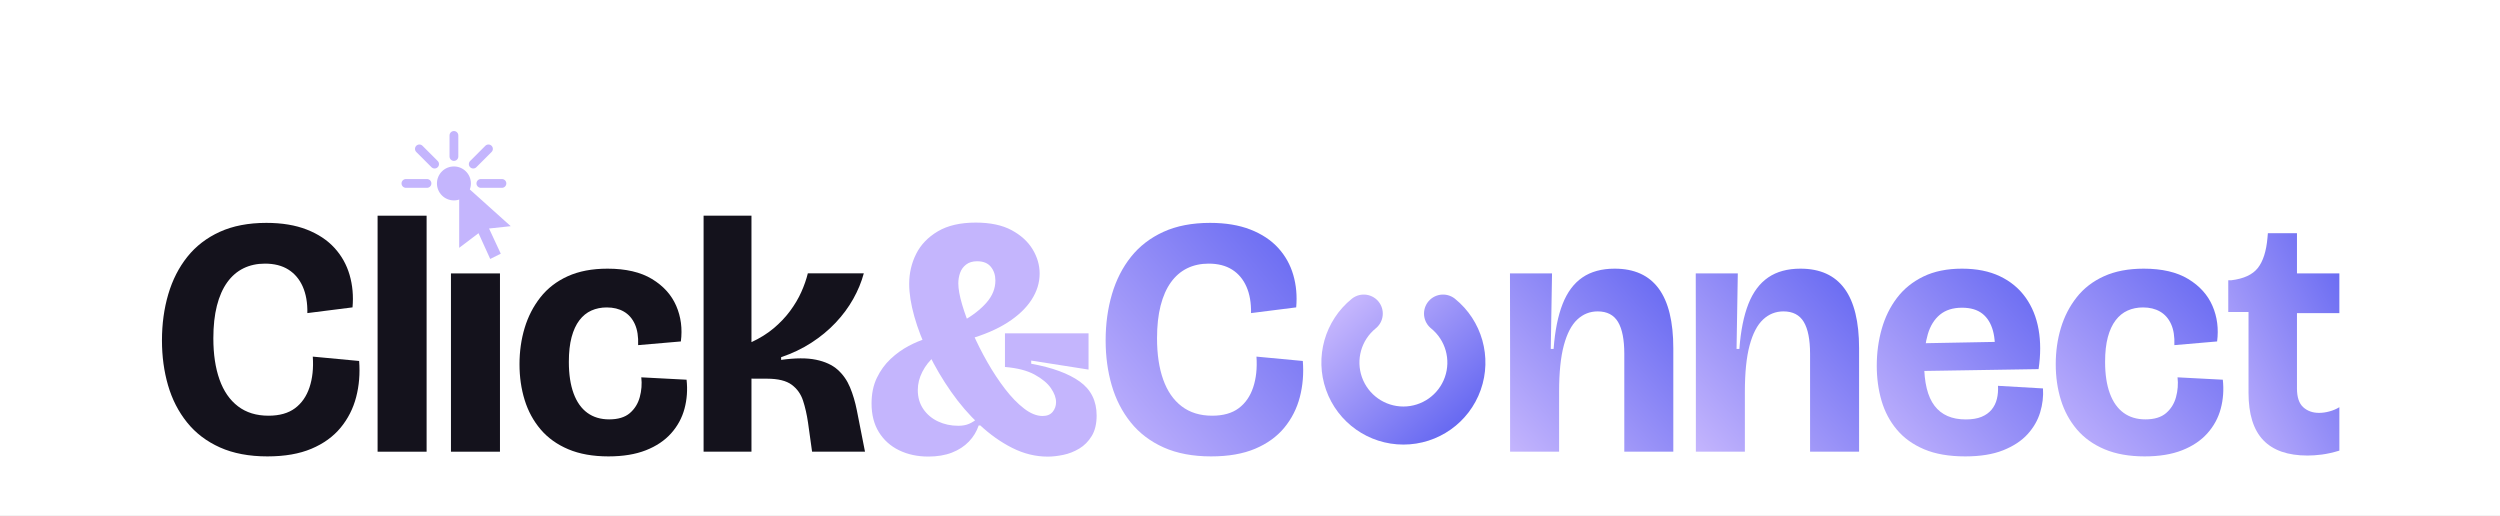
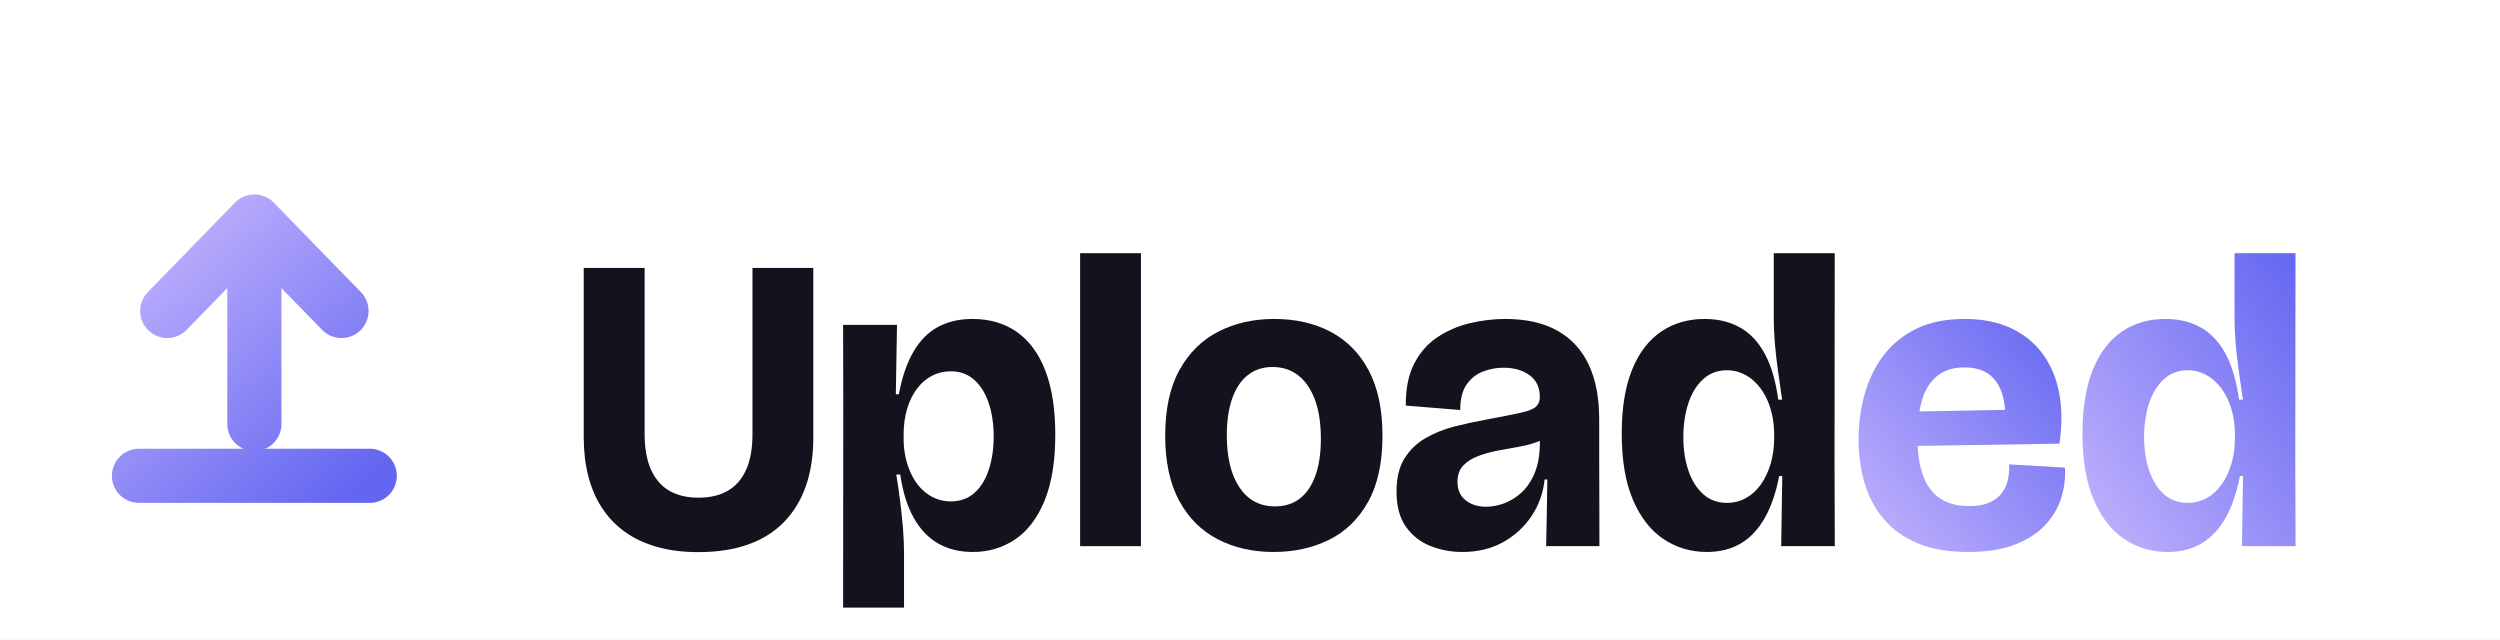
- <svg xmlns="http://www.w3.org/2000/svg" viewBox="0 -8.0 427 88.0" width="427" height="88" role="img" aria-label="Click&amp;Connect">
+ <svg xmlns="http://www.w3.org/2000/svg" viewBox="0 -6.0 344 88.0" width="344" height="88" role="img" aria-label="Uploaded">
  <defs>
    <linearGradient id="g" x1="0" y1="0" x2="1" y2="1">
      <stop offset="0" stop-color="#C4B5FD" />
      <stop offset="1" stop-color="#6366F1" />
    </linearGradient>
+     <linearGradient id="gu" gradientUnits="userSpaceOnUse" x1="19.12" y1="24.48" x2="50.88" y2="59.47">
+       <stop offset="0" stop-color="#C4B5FD" />
+       <stop offset="1" stop-color="#6366F1" />
+     </linearGradient>
  </defs>
-   <rect x="0" y="-8.0" width="427" height="88.0" fill="#FFFFFF" />
-   <path transform="translate(26.00 69.15) scale(0.058 -0.058)" d="M339.33 -13.83Q258.33 -13.83 199.42 12.58Q140.5 39 102.5 86.33Q64.5 133.67 46.58 195.42Q28.67 257.17 28.67 327.67Q28.67 400.5 47.25 463.67Q65.83 526.83 103.42 573.92Q141 621 198.92 647.42Q256.83 673.83 336.17 673.83Q404.67 673.83 455 654.17Q505.33 634.5 536.75 600.08Q568.17 565.67 581.25 520.5Q594.33 475.33 589.83 425L456.83 408.17Q457.67 453.5 443.33 486Q429 518.5 401.17 536.17Q373.33 553.83 332 553.83Q296.83 553.83 268.75 540.08Q240.67 526.33 220.83 498.75Q201 471.17 190.5 430Q180 388.83 180 334Q180 263.5 198.16 212.42Q216.33 161.33 252.58 133.67Q288.83 106 342.33 106Q391 106 420.5 128Q450 150 463.17 189.5Q476.33 229 472.83 280L609.33 267.17Q613.67 211.17 600.5 160.67Q587.33 110.17 554.75 70.67Q522.17 31.17 468.83 8.67Q415.5 -13.83 339.33 -13.83Z" fill="#14121C" />
-   <path transform="translate(62.25 69.15) scale(0.058 -0.058)" d="M38.67 0V695H183V0Z" fill="#14121C" />
-   <path transform="translate(74.78 69.15) scale(0.058 -0.058)" d="M38.67 0V525H183V0Z" fill="#14121C" />
-   <path transform="translate(87.31 69.15) scale(0.058 -0.058)" d="M286.33 -13.83Q218 -13.83 168.25 7.17Q118.5 28.17 86.67 65.67Q54.83 103.17 39.67 152.25Q24.5 201.33 24.5 257.5Q24.5 314.17 39.67 364.5Q54.83 414.83 86.08 454.58Q117.33 494.33 166.5 516.67Q215.67 539 283.67 539Q364.5 539 414.75 508.5Q465 478 486 429.5Q507 381 499.67 324.67L373.83 313.83Q375.33 351.17 364.17 375.75Q353 400.33 331.83 412.58Q310.67 424.83 281.5 424.83Q256.67 424.83 236.17 415.67Q215.67 406.5 200.83 387Q186 367.5 177.92 337.42Q169.83 307.33 169.83 264.5Q169.83 209.5 183.83 171.58Q197.83 133.67 224.33 114.42Q250.83 95.17 288.5 95.17Q327.83 95.17 349.33 113.58Q370.83 132 378.67 160.75Q386.5 189.5 383.17 219L516.5 212Q521.33 167.5 510.42 126.75Q499.5 86 471.08 54.17Q442.67 22.33 396.75 4.25Q350.83 -13.83 286.33 -13.83Z" fill="#14121C" />
-   <path transform="translate(117.93 69.15) scale(0.058 -0.058)" d="M38.67 0V695H179.66V322.67Q216.33 339.5 244.5 363Q272.67 386.5 293.17 414.08Q313.67 441.67 326.42 470.17Q339.17 498.67 345.67 525.33H510.5Q500.16 486.83 479.25 449.67Q458.33 412.5 427.33 379.67Q396.33 346.83 355.91 320.75Q315.5 294.67 267 278.33V270.33Q329.5 279.17 369.66 270.83Q409.83 262.5 433.41 241.5Q457 220.5 469.83 189.67Q482.66 158.83 490 121.83L514 0H358.17L346.17 86Q341 121.33 331.5 150.42Q322 179.5 298.17 197.17Q274.33 214.83 226 215L179.66 215.17V0Z" fill="#14121C" />
-   <path transform="translate(148.03 69.15) scale(0.058 -0.058)" d="M533.33 -14.5Q479.5 -14.5 428.58 11.17Q377.67 36.83 331.92 79.83Q286.17 122.83 248.5 176.67Q210.83 230.5 183 287.83Q155.17 345.17 140.17 398.58Q125.17 452 125.17 494.17Q125.17 541.5 145.58 582.33Q166 623.17 209.5 648.92Q253 674.67 321.17 674.67Q385.17 674.67 426.5 652.5Q467.83 630.33 488.58 596.08Q509.33 561.83 509.33 524.67Q509.33 484.17 485.33 447.17Q461.33 410.17 414.75 380.33Q368.17 350.5 299.5 331L281.17 383.33Q327 409.33 353 439.17Q379 469 379 504Q379 528 365.67 544.42Q352.33 560.83 325.17 560.83Q305.33 560.83 292.75 551.08Q280.17 541.33 275 526.5Q269.83 511.67 269.83 495.67Q269.83 471.67 280.92 433.75Q292 395.83 311.17 351.75Q330.33 307.67 355.17 264.08Q380 220.5 407.58 184.67Q435.17 148.83 463.58 127Q492 105.17 517.83 105.17Q537.83 105.17 547.75 117.42Q557.67 129.67 557.67 145.83Q557.67 165.17 542.58 187.08Q527.5 209 494.58 227Q461.67 245 407.17 249.5V348.5H653.33V241.83L484.5 268.33V259Q577.67 242.17 627.42 206.58Q677.17 171 677.17 106.5Q677.17 70 662.75 46.25Q648.33 22.5 625.92 9.08Q603.5 -4.33 578.58 -9.42Q553.67 -14.5 533.33 -14.5ZM181.5 -14.33Q133.67 -14.33 95.67 4.08Q57.67 22.5 36 57.42Q14.33 92.33 14.33 142Q14.33 185 30 217.5Q45.67 250 70.42 273.17Q95.17 296.33 123.17 311.17Q151.17 326 176 333.33L200.33 281.33Q177.5 261.83 164 235.42Q150.5 209 150.5 181.5Q150.5 149.33 166.75 125.58Q183 101.83 210.16 89.08Q237.33 76.33 269.5 76.33Q288.67 76.33 302 82.33Q315.33 88.33 327 98.33L337.83 77.33H329.83Q320.83 50.5 300.92 29.75Q281 9 251.08 -2.67Q221.17 -14.33 181.5 -14.33Z" fill="#C4B5FD" />
-   <path transform="translate(187.18 69.15) scale(0.058 -0.058)" d="M339.33 -13.83Q258.33 -13.83 199.42 12.58Q140.5 39 102.5 86.33Q64.5 133.67 46.58 195.42Q28.67 257.17 28.67 327.67Q28.67 400.5 47.25 463.67Q65.83 526.83 103.42 573.92Q141 621 198.92 647.42Q256.83 673.83 336.17 673.83Q404.67 673.83 455 654.17Q505.33 634.5 536.75 600.08Q568.17 565.67 581.25 520.5Q594.33 475.33 589.83 425L456.83 408.17Q457.67 453.5 443.33 486Q429 518.5 401.17 536.17Q373.33 553.83 332 553.83Q296.83 553.83 268.75 540.08Q240.67 526.33 220.83 498.75Q201 471.17 190.5 430Q180 388.83 180 334Q180 263.5 198.16 212.42Q216.33 161.33 252.58 133.67Q288.83 106 342.33 106Q391 106 420.5 128Q450 150 463.17 189.5Q476.33 229 472.83 280L609.33 267.17Q613.67 211.17 600.5 160.67Q587.33 110.17 554.75 70.67Q522.17 31.17 468.83 8.67Q415.5 -13.83 339.33 -13.83Z" fill="url(#g)" />
-   <path transform="translate(255.68 69.15) scale(0.058 -0.058)" d="M38.67 0V285.5L38.33 525H162.17L158.5 302.67H166.83Q172.83 383 193.42 435.17Q214 487.33 251.75 513.17Q289.5 539 346.67 539Q433.17 539 476.25 480.5Q519.33 422 519.33 304.5V0H375V288Q375 351.33 356.42 382.25Q337.83 413.17 296.67 413.17Q262.17 413.17 236.58 389.25Q211 365.33 197 313.42Q183 261.5 183 176.33V0Z" fill="url(#g)" />
-   <path transform="translate(287.41 69.15) scale(0.058 -0.058)" d="M38.67 0V285.5L38.33 525H162.17L158.5 302.67H166.83Q172.83 383 193.42 435.17Q214 487.33 251.75 513.17Q289.5 539 346.67 539Q433.17 539 476.25 480.5Q519.33 422 519.33 304.5V0H375V288Q375 351.33 356.42 382.25Q337.83 413.17 296.67 413.17Q262.17 413.17 236.58 389.25Q211 365.33 197 313.42Q183 261.5 183 176.33V0Z" fill="url(#g)" />
-   <path transform="translate(319.13 69.15) scale(0.058 -0.058)" d="M285 -13.83Q213.5 -13.83 164.08 7.08Q114.67 28 83.67 64.92Q52.67 101.83 38.58 150Q24.5 198.17 24.5 252.83Q24.5 309.83 39.08 361.42Q53.67 413 84 452.92Q114.33 492.83 161.92 515.92Q209.5 539 275.5 539Q340.17 539 387.08 516.67Q434 494.33 462.75 454.08Q491.5 413.83 501 360.17Q510.5 306.5 501 243.17L114.33 237V318.5L391.33 323.67L370.67 276.5Q375.67 323.33 366.67 356.17Q357.67 389 335.42 406.5Q313.17 424 275.5 424Q235.5 424 210.67 403.58Q185.83 383.17 174.92 346.25Q164 309.33 164 259.67Q164 175.5 194.58 135.25Q225.17 95 286.5 95Q314.33 95 332.83 102.58Q351.33 110.17 362.58 123.75Q373.83 137.33 378.25 155.33Q382.67 173.33 381.5 194L514 186.33Q516.33 151 505.67 115.75Q495 80.5 468.42 51.33Q441.83 22.17 396.67 4.17Q351.5 -13.83 285 -13.83Z" fill="url(#g)" />
-   <path transform="translate(349.70 69.15) scale(0.058 -0.058)" d="M286.33 -13.83Q218 -13.83 168.25 7.17Q118.5 28.17 86.67 65.67Q54.83 103.17 39.67 152.25Q24.5 201.33 24.5 257.5Q24.5 314.17 39.67 364.5Q54.83 414.83 86.08 454.58Q117.33 494.33 166.5 516.67Q215.67 539 283.67 539Q364.5 539 414.75 508.5Q465 478 486 429.5Q507 381 499.67 324.67L373.83 313.83Q375.33 351.17 364.17 375.75Q353 400.33 331.83 412.58Q310.67 424.83 281.5 424.83Q256.67 424.83 236.17 415.67Q215.67 406.5 200.83 387Q186 367.5 177.92 337.42Q169.83 307.33 169.83 264.5Q169.83 209.5 183.83 171.58Q197.83 133.67 224.33 114.42Q250.83 95.17 288.5 95.17Q327.83 95.17 349.33 113.58Q370.83 132 378.67 160.75Q386.5 189.5 383.17 219L516.5 212Q521.33 167.5 510.42 126.75Q499.5 86 471.08 54.17Q442.67 22.33 396.75 4.25Q350.83 -13.83 286.33 -13.83Z" fill="url(#g)" />
-   <path transform="translate(380.21 69.15) scale(0.058 -0.058)" d="M240 -11.33Q152.83 -11.33 109.5 34.08Q66.17 79.5 66.17 173.5V411.33H6.5V504.83H15.33Q70.33 511.5 93.58 541Q116.83 570.5 122 630L123.17 643.5H208.83V525H333.67V408H208.83V186Q208.83 147.67 227.25 131Q245.66 114.33 273.83 114.33Q288.67 114.33 304.58 118.67Q320.5 123 333.67 131V3.17Q305 -5.5 281.92 -8.42Q258.83 -11.33 240 -11.33Z" fill="url(#g)" />
-   <g fill="none" stroke="url(#g)" stroke-width="6.50" stroke-linecap="round">
-     <path d="M 232.93 45.56 A 10.76 10.76 0 1 0 246.47 45.56" />
-     <path d="M 239.70 55.50 L 239.70 41.50" />
+   <rect x="0" y="-6.0" width="344" height="88.0" fill="#FFFFFF" />
+   <g fill="none" stroke="url(#gu)" stroke-width="7.45" stroke-linecap="round" stroke-linejoin="round">
+     <path d="M 35.00 52.34 V 25.45" />
+     <path d="M 23.01 36.79 L 35.00 24.48 L 46.99 36.79" />
+     <path d="M 19.12 59.47 H 50.88" />
  </g>
-   <g stroke="#C4B5FD" stroke-width="1.50" stroke-linecap="round">
-     <line x1="77.53" y1="18.73" x2="77.53" y2="15.13" />
-     <line x1="80.83" y1="20.03" x2="83.43" y2="17.43" />
-     <line x1="82.13" y1="23.33" x2="85.73" y2="23.33" />
-     <line x1="74.23" y1="20.03" x2="71.63" y2="17.43" />
-     <line x1="72.93" y1="23.33" x2="69.33" y2="23.33" />
-   </g>
-   <circle cx="77.53" cy="23.33" r="2.90" fill="#C4B5FD" />
-   <polygon points="78.43,22.73 78.43,34.33 81.73,31.83 83.73,36.23 85.53,35.33 83.53,31.03 87.23,30.63" fill="#C4B5FD" />
+   <path transform="translate(78.00 69.15) scale(0.058 -0.058)" d="M312 -14.17Q256.83 -14.17 212.83 -1.5Q168.83 11.17 136.58 34.75Q104.33 58.33 82.83 91.5Q61.33 124.67 50.67 166.75Q40 208.83 40 258.33V660H184.5V266Q184.5 214.33 200 180.67Q215.5 147 243.83 131Q272.17 115 312 115Q353 115 381.25 131.08Q409.5 147.17 424.92 180.42Q440.33 213.67 440.33 266V660H584.67V258.33Q584.67 128.33 514.92 57.08Q445.17 -14.17 312 -14.17Z" fill="#14121C" />
+   <path transform="translate(113.79 69.15) scale(0.058 -0.058)" d="M38.33 -145.83 38.67 326.83 38.33 525H166.17L163.33 360.33H170.5Q182 421.33 205 461Q228 500.67 262.92 519.83Q297.83 539 345.5 539Q406.5 539 450.58 508.08Q494.67 477.17 518.17 416.17Q541.67 355.17 541.67 264.67Q541.67 169 516 107.25Q490.33 45.5 446.17 15.83Q402 -13.83 345.83 -13.83Q299 -13.83 263.58 6.5Q228.16 26.83 205.41 67.92Q182.66 109 173.83 170L164.5 169.83Q169.83 137 173.91 104.25Q178 71.5 180.41 41.08Q182.83 10.67 182.83 -17V-145.83ZM293.5 106.17Q327.67 106.17 350.42 126.83Q373.17 147.5 384.33 182.58Q395.5 217.67 395.5 259.83Q395.5 304 383.92 338.92Q372.33 373.83 349.67 394.33Q327 414.83 293.67 414.83Q269.83 414.83 249.42 404.33Q229 393.83 214 374.17Q199 354.5 190.41 326.67Q181.83 298.83 181.83 263.33V256.17Q181.83 229 187.5 206.17Q193.16 183.33 203.16 164.75Q213.16 146.17 227.16 133Q241.17 119.83 257.92 113Q274.67 106.17 293.5 106.17Z" fill="#14121C" />
+   <path transform="translate(146.38 69.15) scale(0.058 -0.058)" d="M38.67 0V695H183V0Z" fill="#14121C" />
+   <path transform="translate(158.91 69.15) scale(0.058 -0.058)" d="M281.67 -13.83Q207 -13.83 148.67 16.58Q90.33 47 57.42 108.25Q24.5 169.5 24.5 261.83Q24.5 357.17 58.58 418.33Q92.67 479.5 151.17 509.25Q209.67 539 283.17 539Q359.33 539 417.17 508.42Q475 477.83 507.5 416.5Q540 355.17 540 262Q540 166.5 506.08 105.42Q472.17 44.33 413.67 15.25Q355.17 -13.83 281.67 -13.83ZM284.83 94.33Q319.83 94.33 344 113Q368.17 131.67 381 167.75Q393.83 203.83 393.83 254.17Q393.83 308.67 380.08 346.42Q366.33 384.17 340.75 404.58Q315.17 425 279.17 425Q245 425 220.75 406Q196.5 387 183.58 350.67Q170.66 314.33 170.66 263.5Q170.66 183.67 200.92 139Q231.17 94.33 284.83 94.33Z" fill="#14121C" />
+   <path transform="translate(191.04 69.15) scale(0.058 -0.058)" d="M175.5 -13.83Q135.33 -13.83 99.75 0.33Q64.17 14.5 41.75 45.92Q19.33 77.33 19.33 129.5Q19.33 177.5 37.83 207.58Q56.33 237.67 87.92 256.08Q119.5 274.5 157.83 284.17Q196.17 293.83 235 300.83Q288.17 310.67 314.5 316.58Q340.83 322.5 350.08 330.75Q359.33 339 359.33 353.67Q359.33 387.67 335.08 405.5Q310.83 423.33 272.5 423.33Q248.67 423.33 225 414.5Q201.33 405.67 185.92 383.92Q170.5 362.17 170.5 323L41.33 333.5Q40.83 393.67 61.58 433.58Q82.33 473.5 117.42 496.42Q152.5 519.33 194.17 529.17Q235.83 539 277.17 539Q351.17 539 400.75 511.33Q450.33 483.67 475.25 430.75Q500.17 377.83 500.17 301.17V206.17Q500.33 172 500.42 137.33Q500.5 102.67 500.58 68.42Q500.67 34.17 500.67 0H374.33Q375.17 38.33 375.83 76.92Q376.5 115.5 377.17 158.17H370.67Q365.83 110.83 339.92 71.75Q314 32.67 272.08 9.42Q230.17 -13.83 175.5 -13.83ZM232 93.5Q252.5 93.5 274.58 101.58Q296.67 109.67 315.83 127.17Q335 144.67 347 173.42Q359 202.17 359.33 242.67L359.5 266.33L386.33 270.67Q377.5 257 357.42 248.92Q337.33 240.83 312.08 236.25Q286.83 231.67 261.08 226.92Q235.33 222.17 213.33 213.83Q191.33 205.5 177.66 191.33Q164 177.17 164 152.33Q164 124.17 183.25 108.83Q202.5 93.5 232 93.5Z" fill="#14121C" />
+   <path transform="translate(221.72 69.15) scale(0.058 -0.058)" d="M226.5 -13.83Q170 -13.83 124.25 16.5Q78.5 46.83 51.58 109.17Q24.67 171.5 24.67 267.33Q24.67 357.83 49.08 418.25Q73.5 478.67 117.92 508.83Q162.33 539 221.33 539Q269 539 305 518.92Q341 498.83 364 456.5Q387 414.17 396 347.5H405.17Q399.83 384.83 395 418.92Q390.17 453 387.75 483.83Q385.33 514.67 385.33 541.33V695H530L529.5 196.33L530.17 0H403L405.5 166.33H398.17Q386.67 106.67 363.75 66.5Q340.83 26.33 306.83 6.25Q272.83 -13.83 226.5 -13.83ZM274.17 102.67Q298.33 102.67 318.92 113.83Q339.5 125 354.42 145.92Q369.33 166.83 377.83 195.08Q386.33 223.33 386.33 257.33V264.5Q386.33 291.17 380.67 314.75Q375 338.33 364.92 357.08Q354.83 375.83 340.92 389.33Q327 402.83 310 410.08Q293 417.33 274.17 417.33Q240.83 417.33 217.5 395.83Q194.17 374.33 182.5 338.42Q170.83 302.5 170.83 258.17Q170.83 214.67 182.91 179.17Q195 143.67 218.08 123.17Q241.17 102.67 274.17 102.67Z" fill="#14121C" />
+   <path transform="translate(254.32 69.15) scale(0.058 -0.058)" d="M285 -13.83Q213.5 -13.83 164.08 7.08Q114.67 28 83.67 64.92Q52.67 101.83 38.58 150Q24.5 198.17 24.5 252.83Q24.5 309.83 39.08 361.42Q53.67 413 84 452.92Q114.33 492.83 161.92 515.92Q209.5 539 275.5 539Q340.17 539 387.08 516.67Q434 494.33 462.75 454.08Q491.5 413.83 501 360.17Q510.5 306.5 501 243.17L114.33 237V318.5L391.33 323.67L370.67 276.5Q375.67 323.33 366.67 356.17Q357.67 389 335.42 406.5Q313.17 424 275.5 424Q235.5 424 210.67 403.58Q185.83 383.17 174.92 346.25Q164 309.33 164 259.67Q164 175.5 194.58 135.25Q225.17 95 286.5 95Q314.33 95 332.83 102.58Q351.33 110.17 362.58 123.75Q373.83 137.33 378.25 155.33Q382.67 173.33 381.5 194L514 186.33Q516.33 151 505.67 115.75Q495 80.5 468.42 51.33Q441.83 22.17 396.67 4.17Q351.5 -13.83 285 -13.83Z" fill="url(#g)" />
+   <path transform="translate(285.12 69.15) scale(0.058 -0.058)" d="M226.5 -13.83Q170 -13.83 124.25 16.5Q78.5 46.83 51.58 109.17Q24.67 171.5 24.67 267.33Q24.67 357.83 49.08 418.25Q73.5 478.67 117.92 508.83Q162.33 539 221.33 539Q269 539 305 518.92Q341 498.83 364 456.5Q387 414.17 396 347.5H405.17Q399.83 384.83 395 418.92Q390.17 453 387.75 483.83Q385.33 514.67 385.33 541.33V695H530L529.5 196.33L530.17 0H403L405.5 166.33H398.17Q386.67 106.67 363.75 66.5Q340.83 26.33 306.83 6.25Q272.83 -13.83 226.5 -13.83ZM274.17 102.67Q298.33 102.67 318.92 113.83Q339.5 125 354.42 145.92Q369.33 166.83 377.83 195.08Q386.33 223.33 386.33 257.33V264.5Q386.33 291.17 380.67 314.75Q375 338.33 364.92 357.08Q354.83 375.83 340.92 389.33Q327 402.83 310 410.08Q293 417.33 274.17 417.33Q240.83 417.33 217.5 395.83Q194.17 374.33 182.5 338.42Q170.83 302.5 170.83 258.17Q170.83 214.67 182.91 179.17Q195 143.67 218.08 123.17Q241.17 102.67 274.17 102.67Z" fill="url(#g)" />
</svg>
